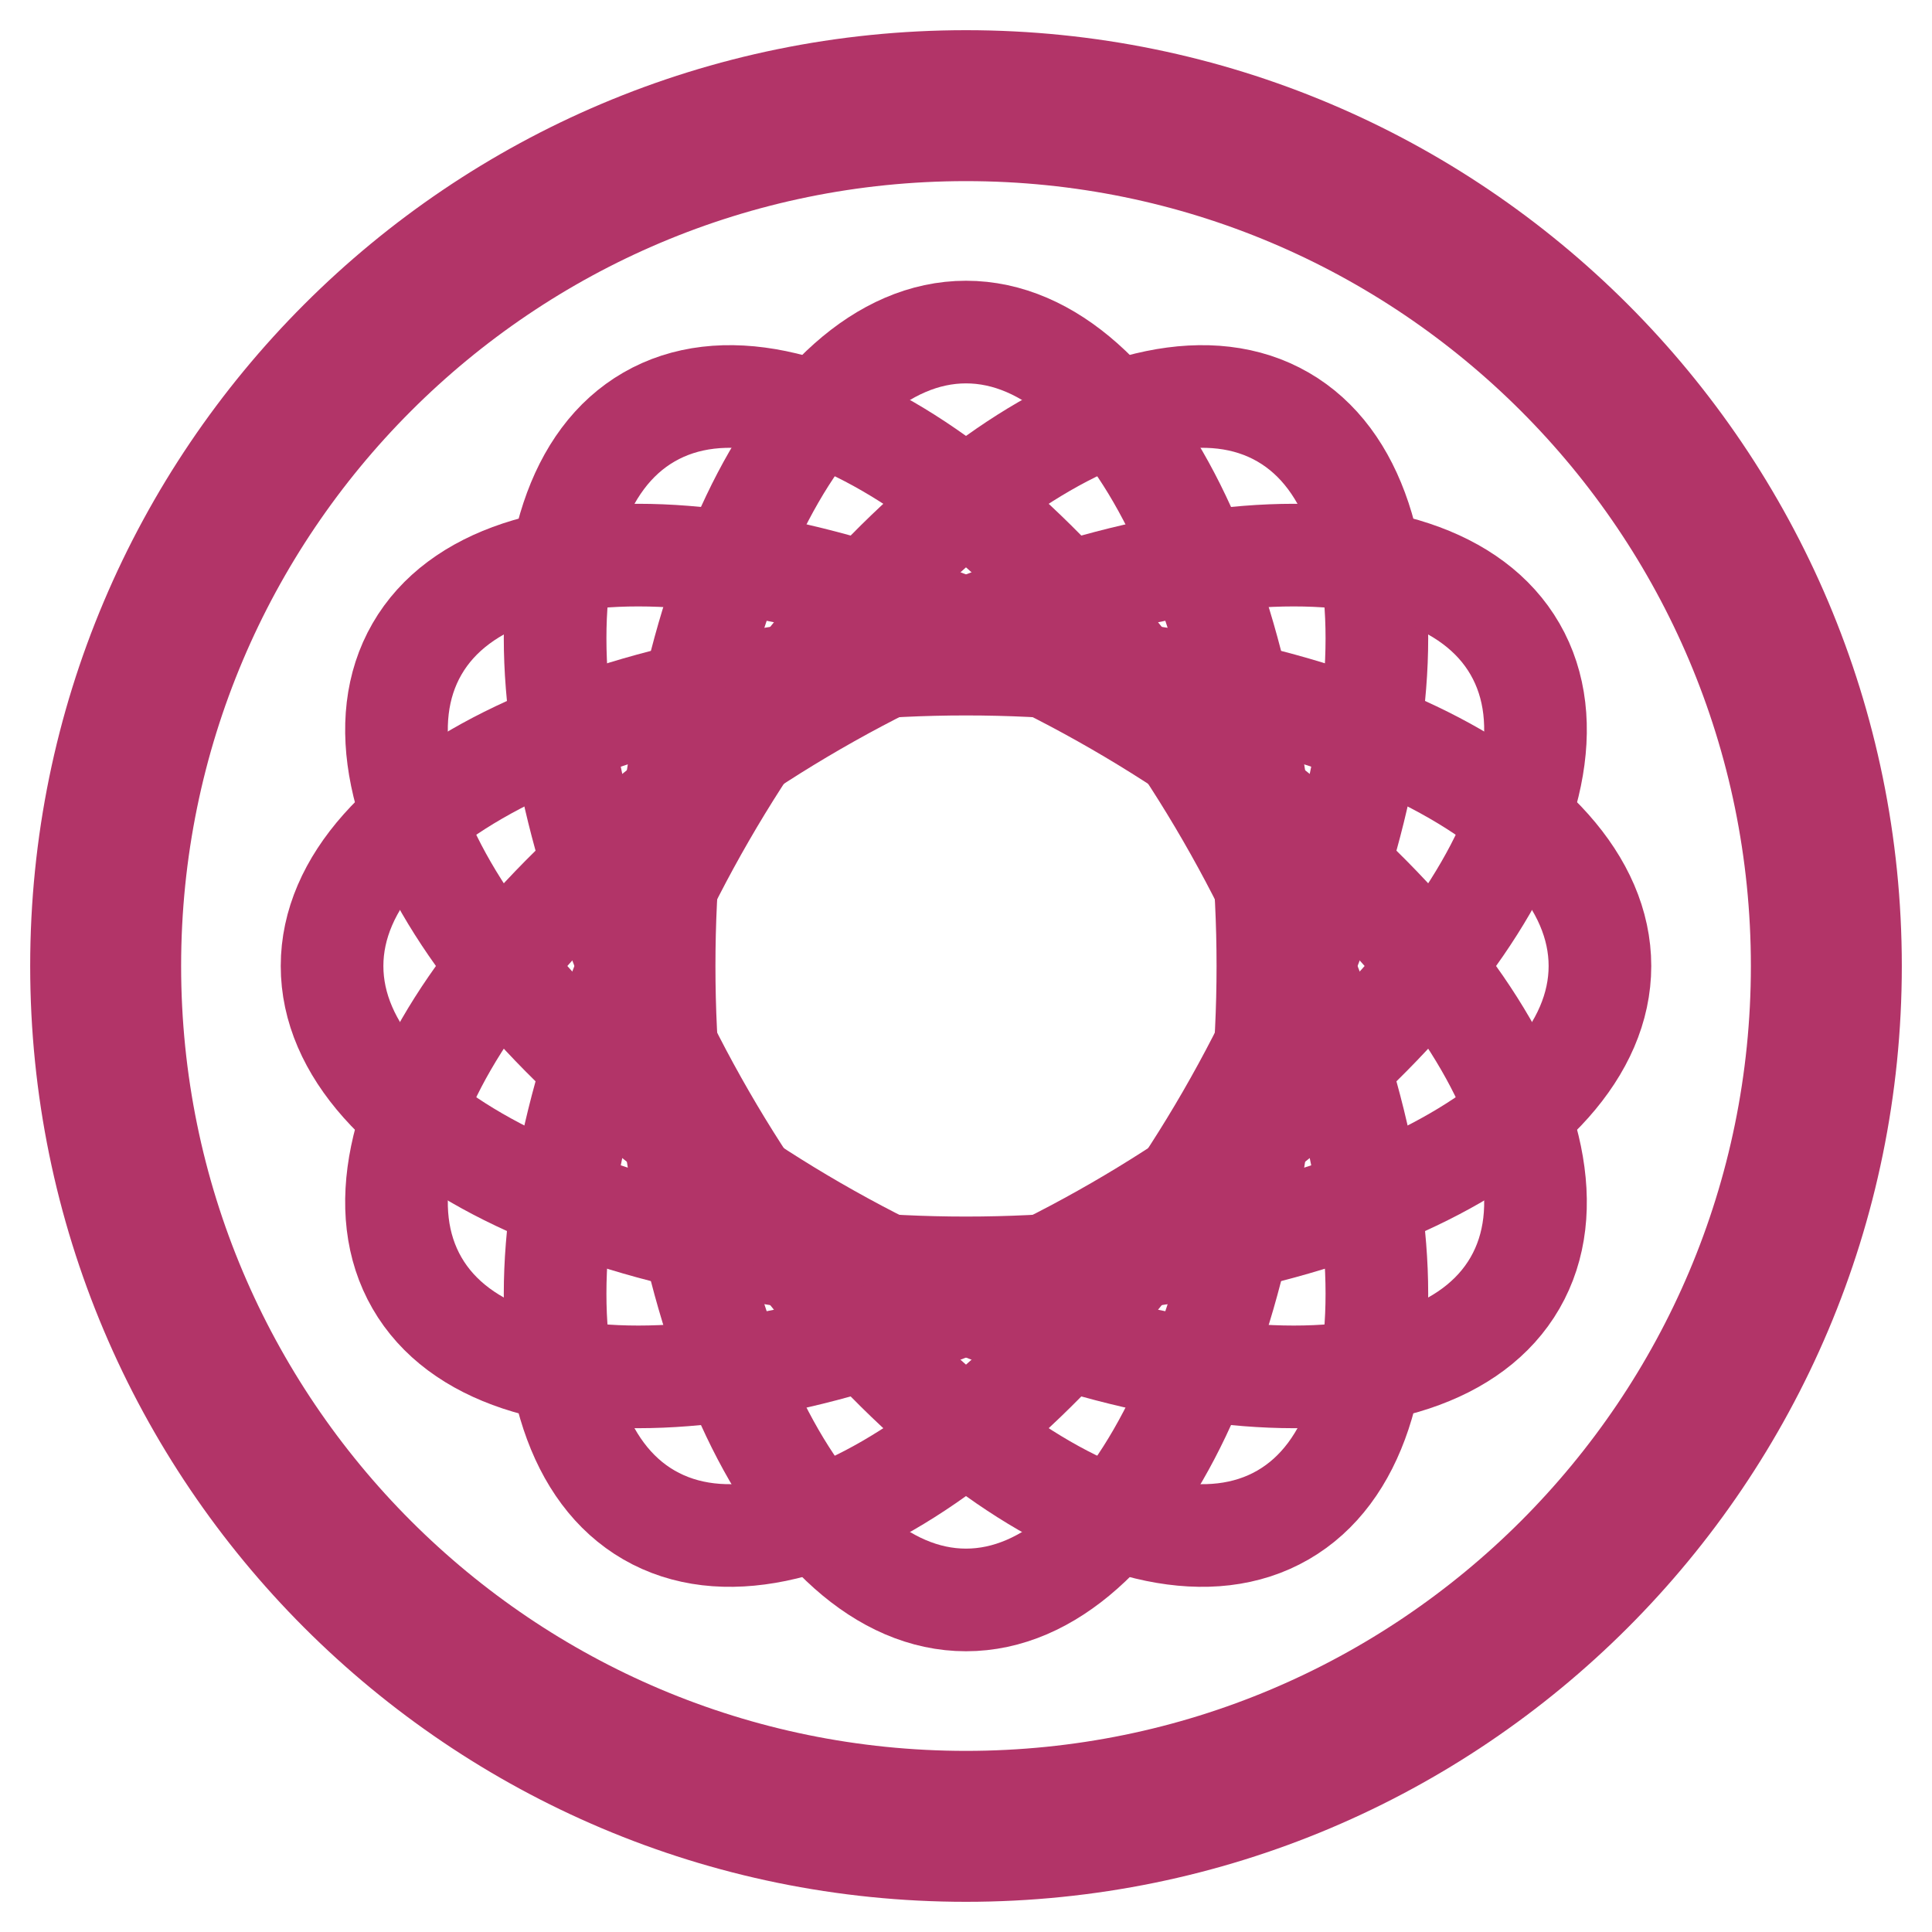
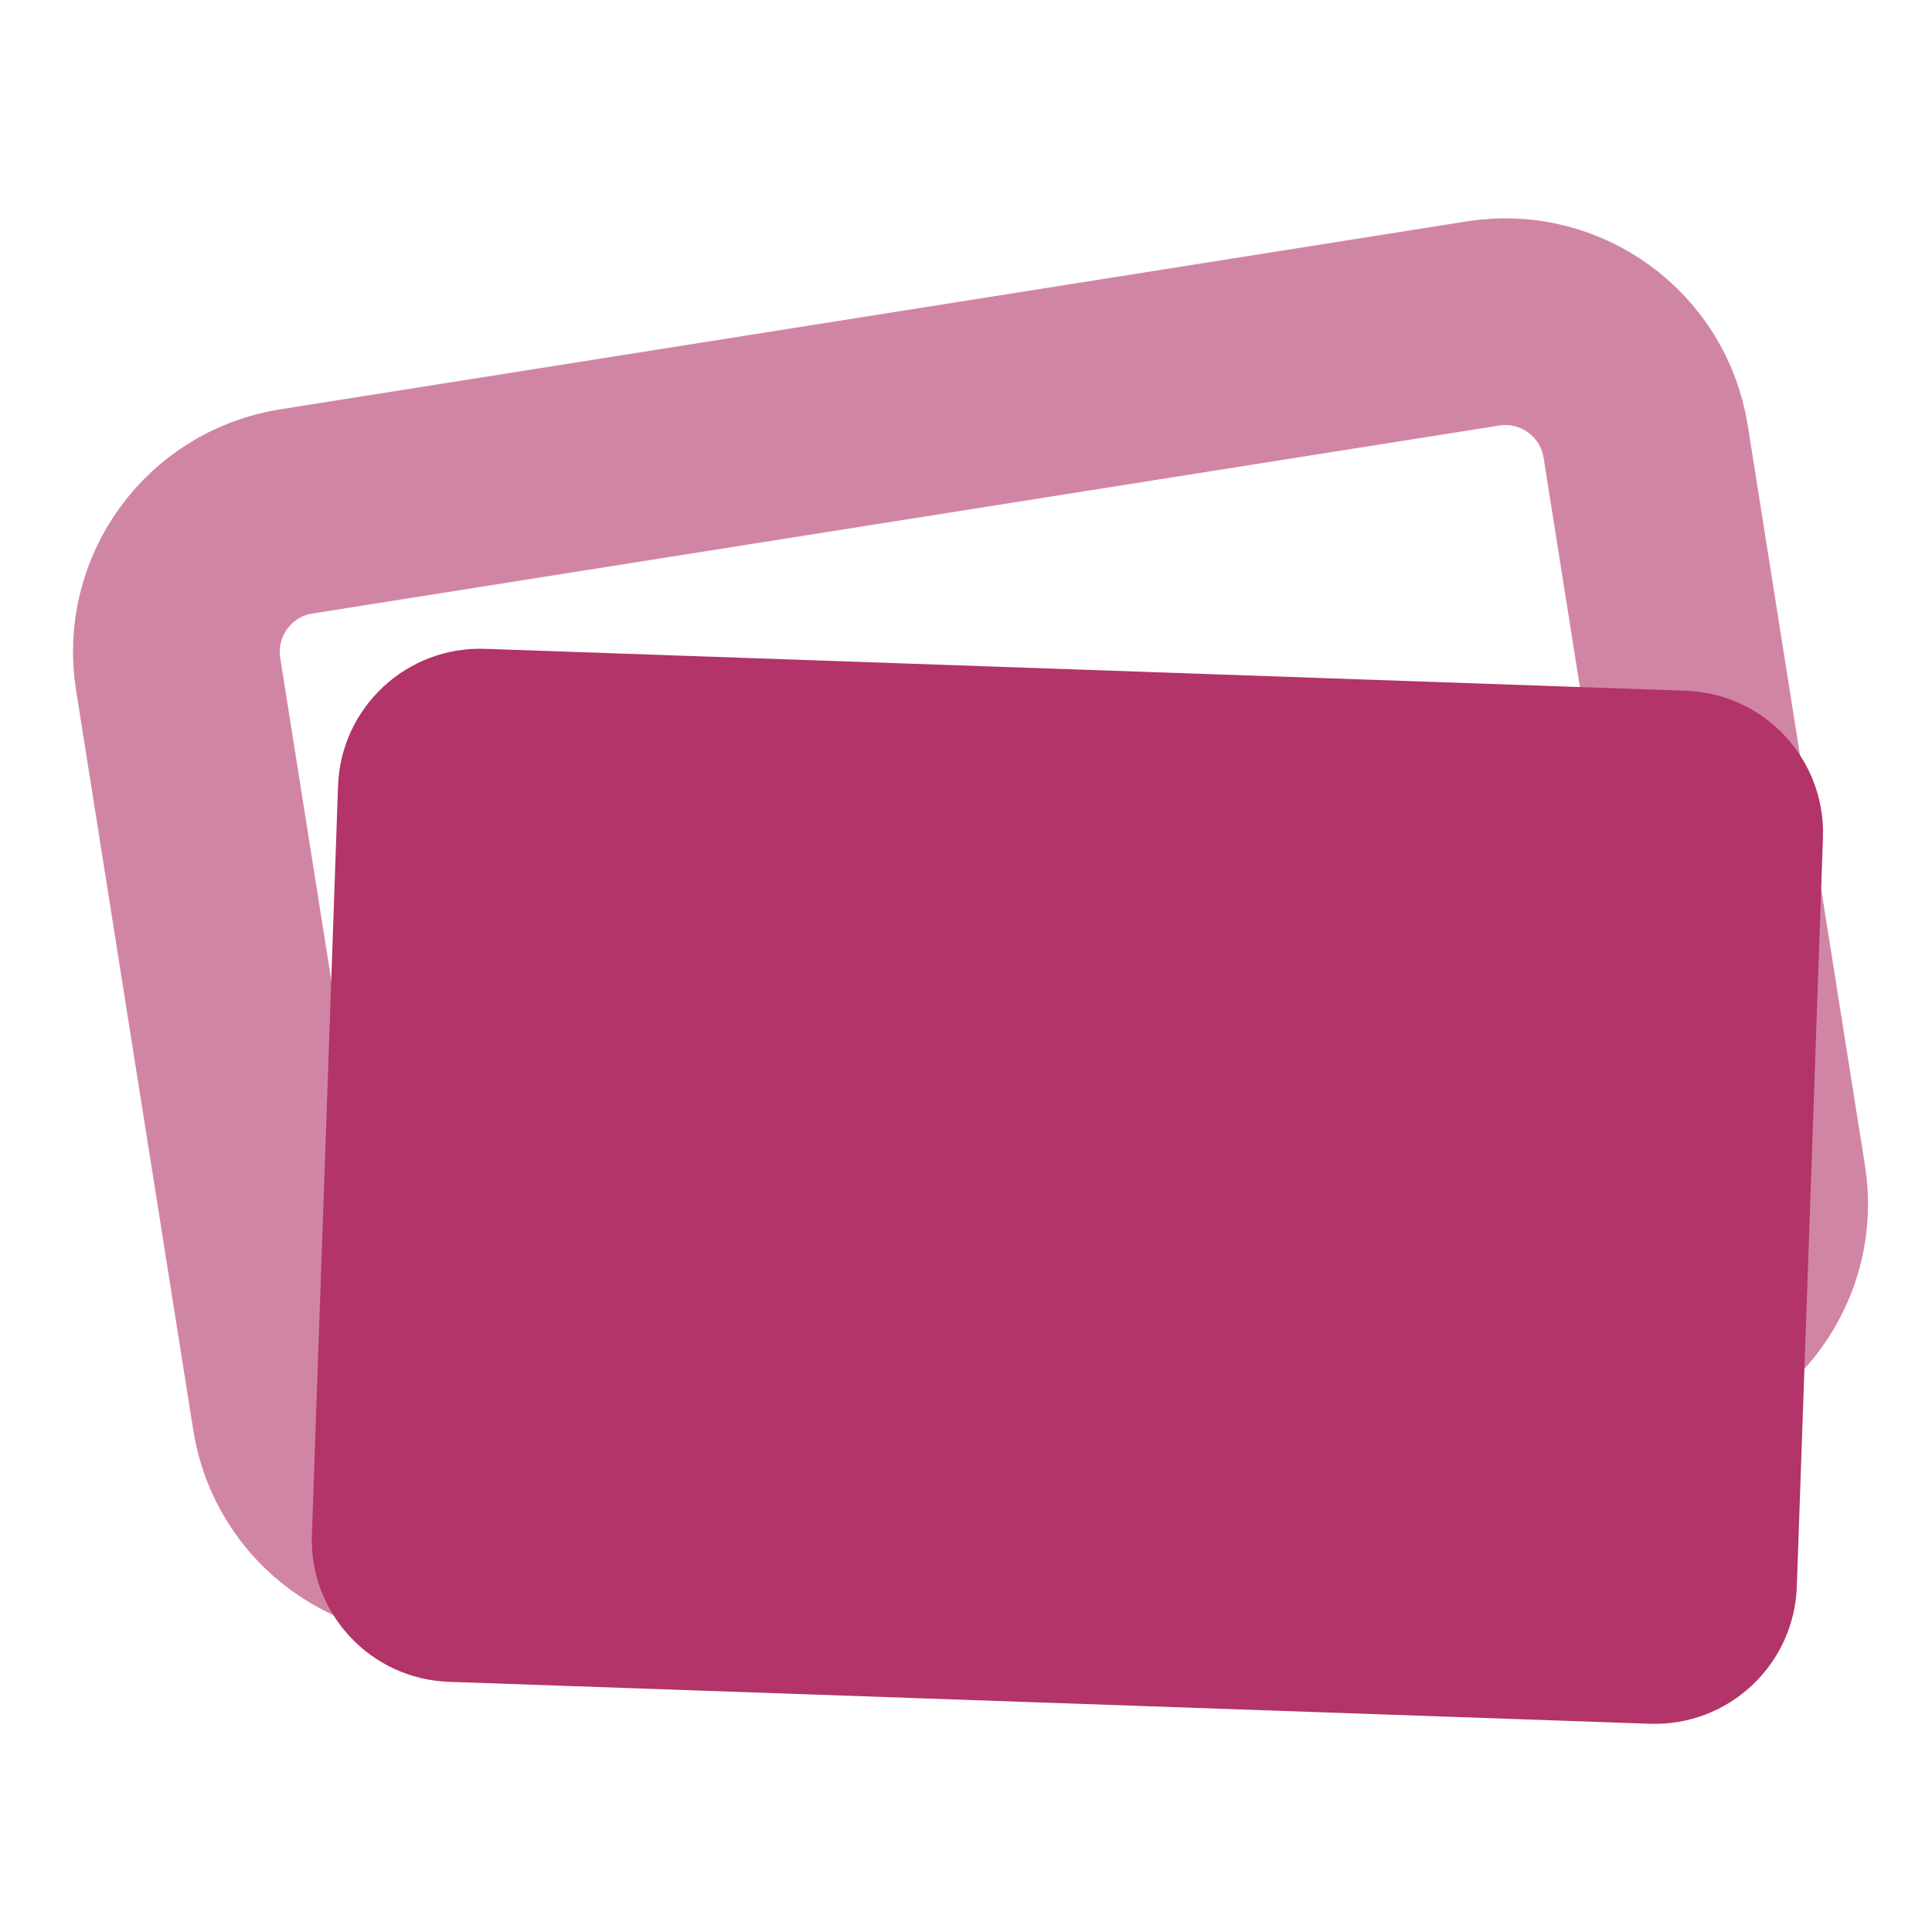
<svg xmlns="http://www.w3.org/2000/svg" viewBox="0 0 64 64">
-   <style>g{stroke:#B23468}@media (prefers-color-scheme:dark){g{stroke:#E36A9C}}</style>
-   <g>
-     <circle cx="32" cy="32" r="28.5" fill="none" stroke-width="5" />
-     <ellipse cx="32" cy="32" rx="21" ry="10" fill="none" stroke-width="3.4" transform="rotate(0.00 32 32)" />
-     <ellipse cx="32" cy="32" rx="21" ry="10" fill="none" stroke-width="3.4" transform="rotate(30.00 32 32)" />
-     <ellipse cx="32" cy="32" rx="21" ry="10" fill="none" stroke-width="3.4" transform="rotate(60.00 32 32)" />
-     <ellipse cx="32" cy="32" rx="21" ry="10" fill="none" stroke-width="3.4" transform="rotate(90.00 32 32)" />
-     <ellipse cx="32" cy="32" rx="21" ry="10" fill="none" stroke-width="3.4" transform="rotate(120.00 32 32)" />
-     <ellipse cx="32" cy="32" rx="21" ry="10" fill="none" stroke-width="3.4" transform="rotate(150.00 32 32)" />
+   <style>g{color:#B23468}@media (prefers-color-scheme:dark){g{color:#E36A9C}}</style>
+   <g transform="translate(32 32) scale(0.107) translate(-500.6 -483.8)">
+     <path d="M316 312H688A44 44 0 0 1 732 356V588A44 44 0 0 1 688 632H316A44 44 0 0 1 272 588V356A44 44 0 0 1 316 312Z" fill="none" stroke="currentColor" stroke-width="64" opacity="0.6" transform="rotate(-9 502 472)" />
+     <path d="M346 392H718A44 44 0 0 1 762 436V668A44 44 0 0 1 718 712H346A44 44 0 0 1 302 668V436A44 44 0 0 1 346 392Z" fill="currentColor" fill-rule="evenodd" transform="rotate(2 532 552)" />
  </g>
</svg>
